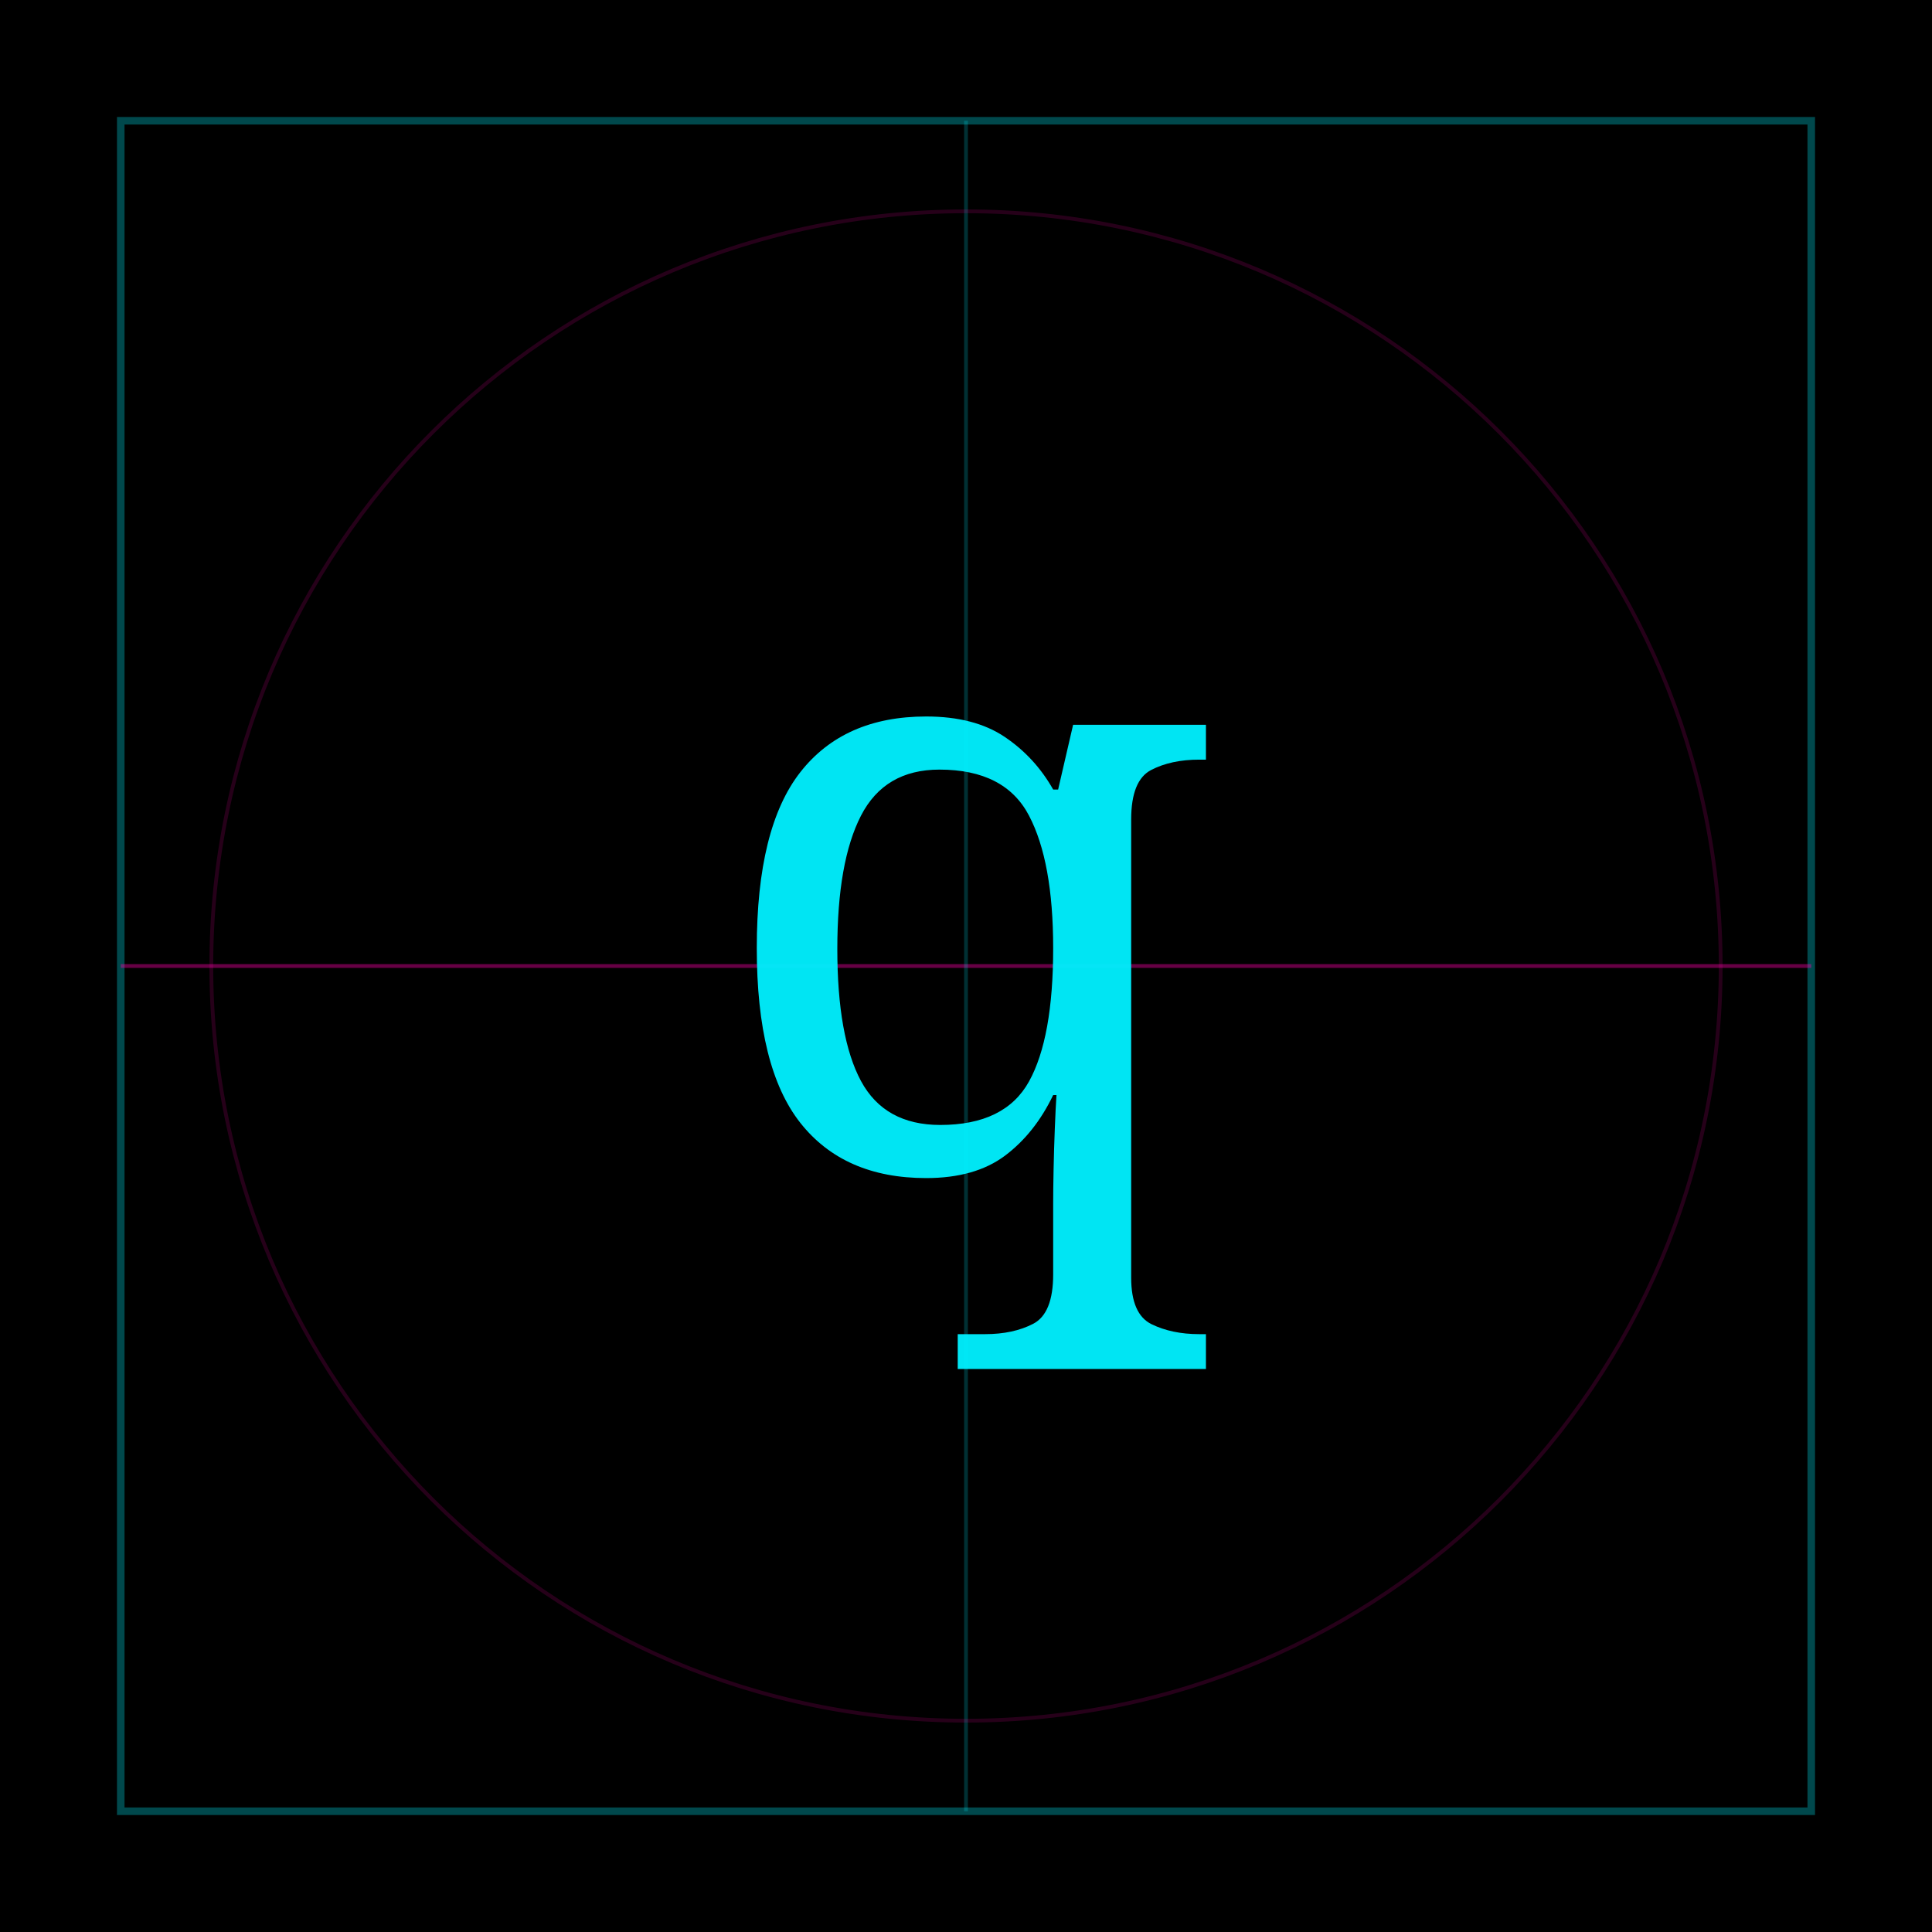
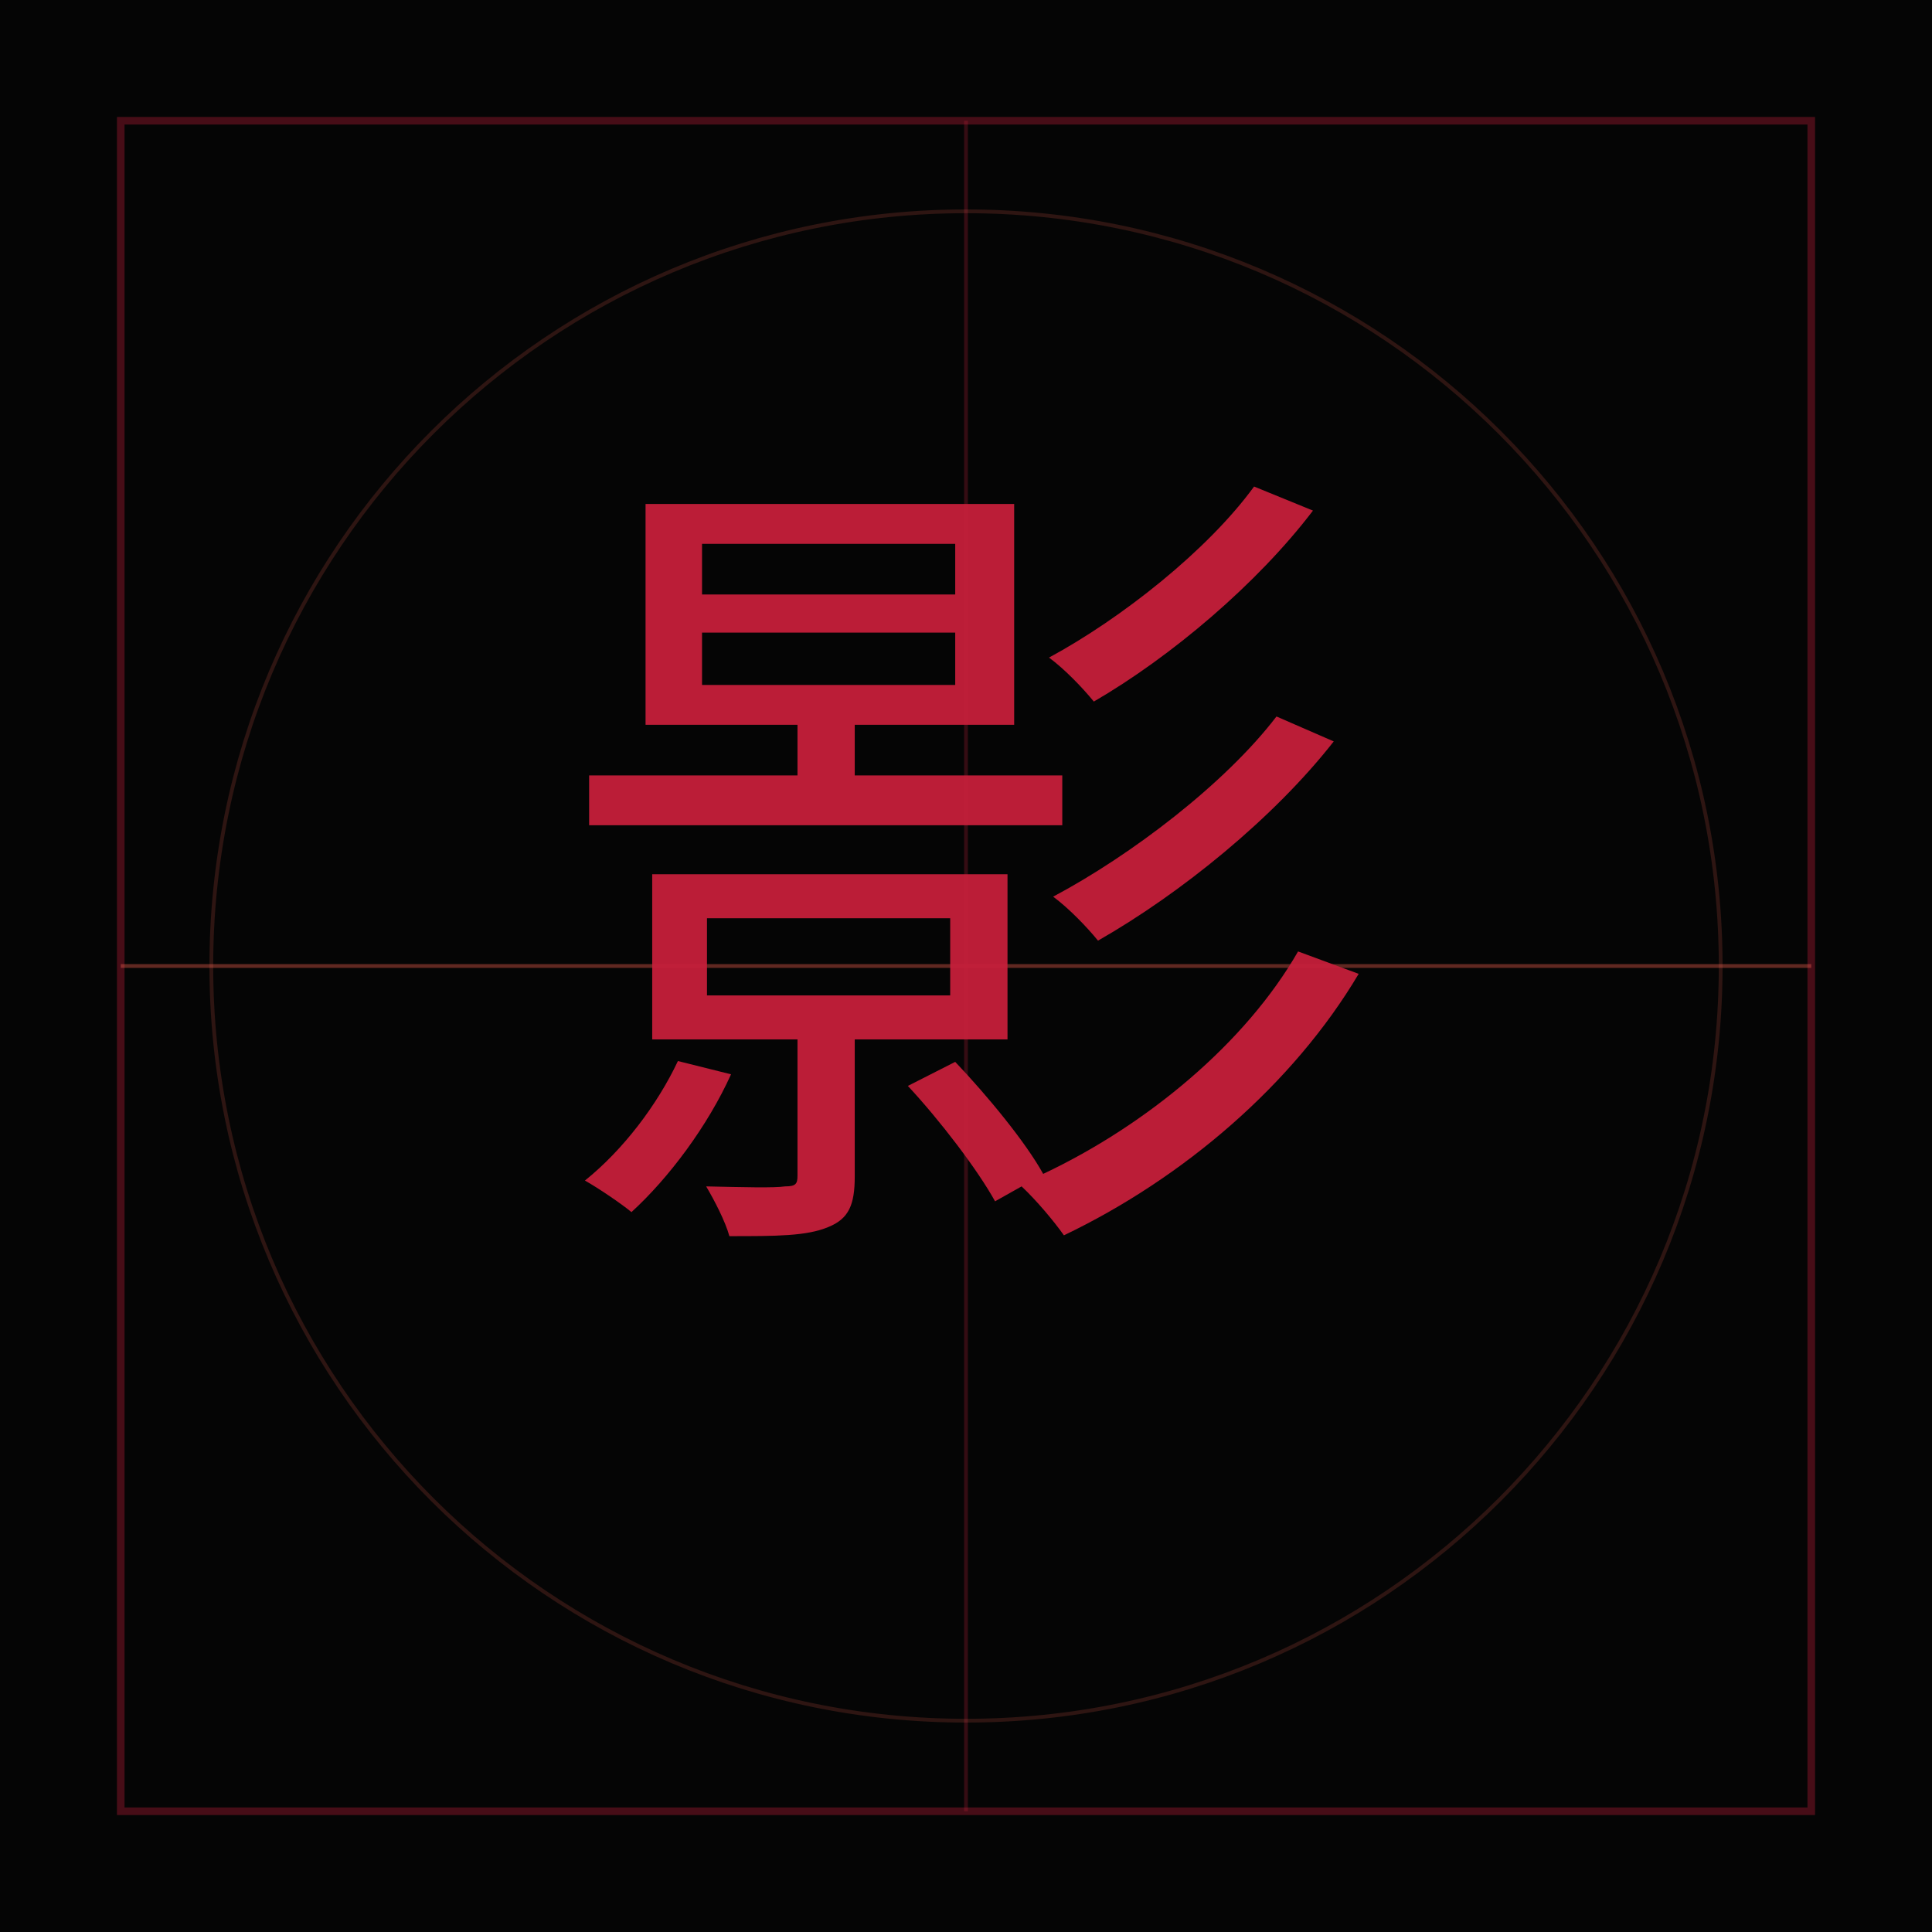
<svg xmlns="http://www.w3.org/2000/svg" viewBox="0 0 512 512" fill="none">
-   <rect width="512" height="512" fill="#000000" />
-   <rect x="32" y="32" width="448" height="448" stroke="#00f0ff" stroke-width="2" opacity="0.3" />
-   <line x1="32" y1="256" x2="480" y2="256" stroke="#ff00aa" stroke-width="1" opacity="0.4" />
-   <line x1="256" y1="32" x2="256" y2="480" stroke="#00f0ff" stroke-width="1" opacity="0.2" />
-   <text x="256" y="310" text-anchor="middle" font-family="serif" font-size="220" fill="#00f0ff" opacity="0.95">q</text>
-   <circle cx="256" cy="256" r="200" stroke="#ff00aa" stroke-width="1" opacity="0.15" fill="none" />
+   <rect width="512" height="512" fill="#050505" />
+   <rect x="32" y="32" width="448" height="448" stroke="#c41e3a" stroke-width="2" opacity="0.35" />
+   <line x1="32" y1="256" x2="480" y2="256" stroke="#e85d4c" stroke-width="1" opacity="0.4" />
+   <line x1="256" y1="32" x2="256" y2="480" stroke="#c41e3a" stroke-width="1" opacity="0.25" />
+   <text x="256" y="310" text-anchor="middle" font-family="serif" font-size="220" fill="#c41e3a" opacity="0.95">影</text>
+   <circle cx="256" cy="256" r="200" stroke="#e85d4c" stroke-width="1" opacity="0.18" fill="none" />
</svg>
